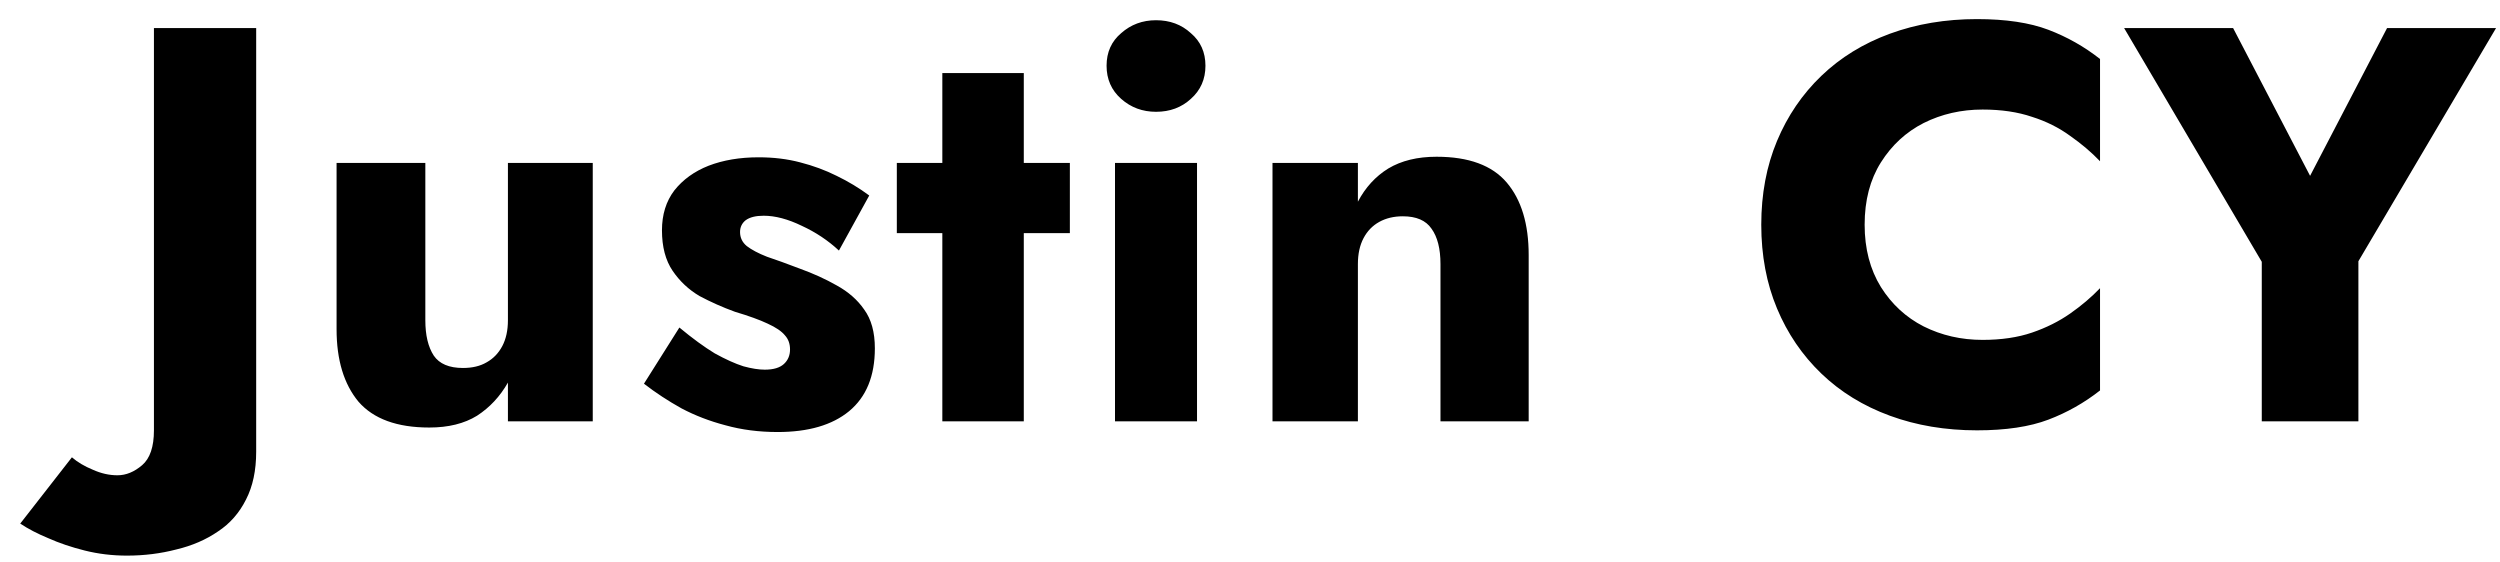
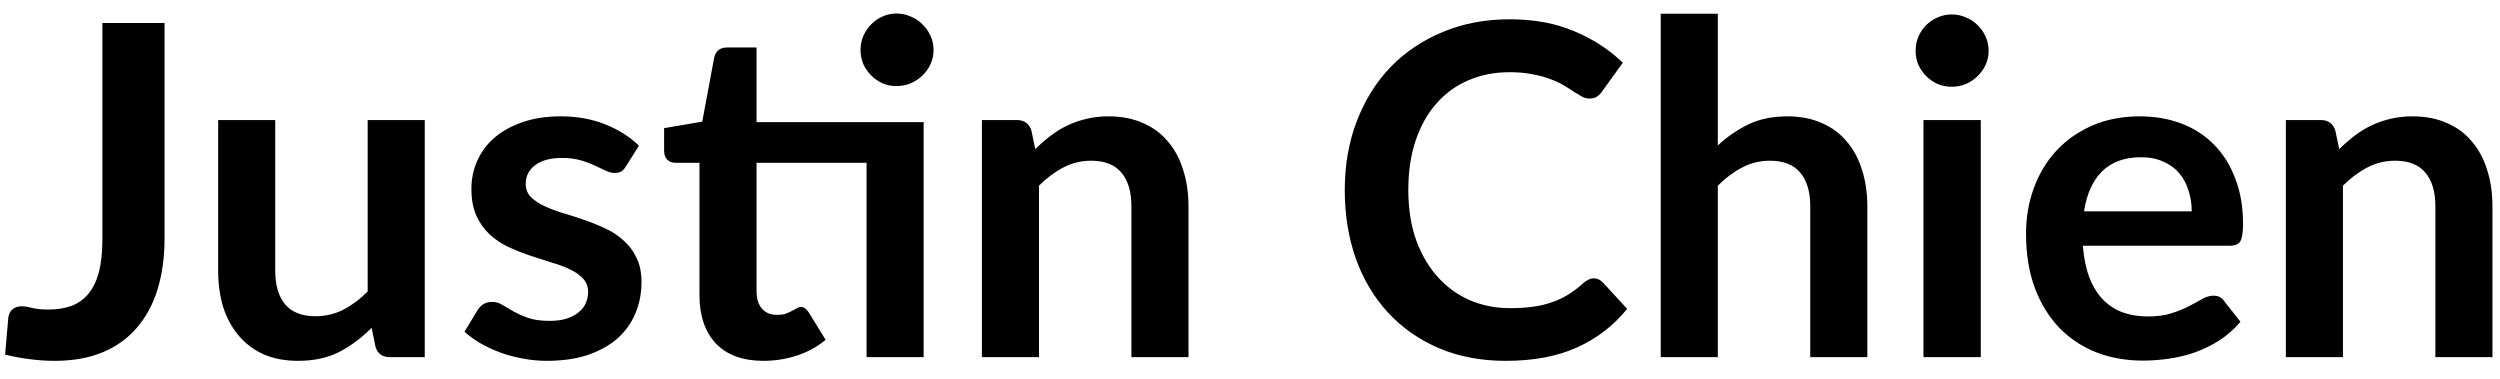
- <svg xmlns="http://www.w3.org/2000/svg" viewBox="0 0 89 20" fill="none">
-   <path d="M2.56 16.28C2.76 16.453 3.007 16.6 3.3 16.72C3.593 16.853 3.887 16.92 4.18 16.92C4.487 16.92 4.78 16.8 5.06 16.56C5.34 16.32 5.48 15.907 5.48 15.32V1H9.12V16.08C9.12 16.747 9 17.313 8.76 17.78C8.52 18.26 8.187 18.64 7.76 18.92C7.333 19.213 6.84 19.427 6.28 19.56C5.72 19.707 5.133 19.78 4.52 19.78C4 19.78 3.5 19.72 3.02 19.6C2.54 19.48 2.107 19.333 1.72 19.16C1.333 19 1 18.827 0.72 18.64L2.56 16.28ZM15.142 11.4C15.142 11.933 15.242 12.353 15.442 12.66C15.642 12.953 15.988 13.1 16.482 13.1C16.815 13.1 17.095 13.033 17.322 12.9C17.562 12.767 17.748 12.573 17.882 12.32C18.015 12.067 18.082 11.76 18.082 11.4V5.8H21.102V15H18.082V13.62C17.802 14.113 17.435 14.507 16.982 14.8C16.528 15.08 15.962 15.22 15.282 15.22C14.135 15.22 13.295 14.913 12.762 14.3C12.242 13.673 11.982 12.813 11.982 11.72V5.8H15.142V11.4ZM24.186 11.66C24.652 12.047 25.072 12.353 25.445 12.58C25.832 12.793 26.172 12.947 26.465 13.04C26.759 13.12 27.012 13.16 27.226 13.16C27.532 13.16 27.759 13.093 27.905 12.96C28.052 12.827 28.125 12.653 28.125 12.44C28.125 12.24 28.066 12.073 27.945 11.94C27.826 11.793 27.619 11.653 27.326 11.52C27.046 11.387 26.659 11.247 26.166 11.1C25.726 10.94 25.305 10.753 24.905 10.54C24.519 10.313 24.199 10.013 23.945 9.64C23.692 9.267 23.566 8.787 23.566 8.2C23.566 7.64 23.712 7.167 24.006 6.78C24.312 6.393 24.719 6.1 25.226 5.9C25.745 5.7 26.339 5.6 27.006 5.6C27.539 5.6 28.032 5.66 28.485 5.78C28.952 5.9 29.386 6.06 29.785 6.26C30.199 6.46 30.585 6.693 30.945 6.96L29.866 8.92C29.479 8.56 29.039 8.267 28.546 8.04C28.052 7.8 27.599 7.68 27.186 7.68C26.905 7.68 26.692 7.733 26.546 7.84C26.412 7.947 26.346 8.087 26.346 8.26C26.346 8.46 26.425 8.627 26.585 8.76C26.759 8.893 26.999 9.02 27.305 9.14C27.625 9.247 28.012 9.387 28.465 9.56C28.945 9.733 29.386 9.933 29.785 10.16C30.199 10.387 30.526 10.673 30.765 11.02C31.019 11.367 31.145 11.827 31.145 12.4C31.145 13.387 30.839 14.133 30.226 14.64C29.625 15.133 28.779 15.38 27.686 15.38C27.019 15.38 26.399 15.3 25.826 15.14C25.265 14.993 24.745 14.793 24.265 14.54C23.785 14.273 23.339 13.98 22.925 13.66L24.186 11.66ZM31.927 5.8H38.087V8.3H31.927V5.8ZM33.547 2.6H36.447V15H33.547V2.6ZM39.394 2.34C39.394 1.86 39.567 1.473 39.914 1.18C40.26 0.873 40.674 0.72 41.154 0.72C41.647 0.72 42.06 0.873 42.394 1.18C42.74 1.473 42.914 1.86 42.914 2.34C42.914 2.82 42.74 3.213 42.394 3.52C42.06 3.827 41.647 3.98 41.154 3.98C40.674 3.98 40.26 3.827 39.914 3.52C39.567 3.213 39.394 2.82 39.394 2.34ZM39.694 5.8H42.614V15H39.694V5.8ZM51.281 9.4C51.281 8.853 51.174 8.433 50.961 8.14C50.761 7.847 50.421 7.7 49.941 7.7C49.621 7.7 49.341 7.767 49.101 7.9C48.861 8.033 48.674 8.227 48.541 8.48C48.408 8.733 48.341 9.04 48.341 9.4V15H45.301V5.8H48.341V7.18C48.608 6.673 48.968 6.28 49.421 6C49.888 5.72 50.461 5.58 51.141 5.58C52.288 5.58 53.121 5.887 53.641 6.5C54.161 7.113 54.421 7.973 54.421 9.08V15H51.281V9.4ZM66.381 8C66.381 8.853 66.574 9.593 66.961 10.22C67.348 10.833 67.854 11.3 68.481 11.62C69.121 11.94 69.821 12.1 70.581 12.1C71.248 12.1 71.834 12.013 72.341 11.84C72.848 11.667 73.301 11.44 73.701 11.16C74.101 10.88 74.454 10.58 74.761 10.26V13.9C74.201 14.34 73.588 14.687 72.921 14.94C72.254 15.193 71.408 15.32 70.381 15.32C69.261 15.32 68.228 15.147 67.281 14.8C66.334 14.453 65.521 13.953 64.841 13.3C64.161 12.647 63.634 11.873 63.261 10.98C62.888 10.087 62.701 9.093 62.701 8C62.701 6.907 62.888 5.913 63.261 5.02C63.634 4.127 64.161 3.353 64.841 2.7C65.521 2.047 66.334 1.547 67.281 1.2C68.228 0.853 69.261 0.68 70.381 0.68C71.408 0.68 72.254 0.807 72.921 1.06C73.588 1.313 74.201 1.66 74.761 2.1V5.74C74.454 5.42 74.101 5.12 73.701 4.84C73.301 4.547 72.848 4.32 72.341 4.16C71.834 3.987 71.248 3.9 70.581 3.9C69.821 3.9 69.121 4.06 68.481 4.38C67.854 4.7 67.348 5.167 66.961 5.78C66.574 6.393 66.381 7.133 66.381 8ZM84.979 1H88.859L83.959 9.3V15H80.519V9.32L75.619 1H79.499L82.239 6.26L84.979 1Z" fill="#000" />
+ <svg xmlns="http://www.w3.org/2000/svg" width="119" height="18" viewBox="0 0 119 18" fill="none">
+   <path d="M7.832 11.346C7.832 12.241 7.722 13.047 7.502 13.766C7.282 14.485 6.952 15.097 6.512 15.603C6.079 16.109 5.537 16.498 4.884 16.769C4.231 17.04 3.472 17.176 2.607 17.176C2.211 17.176 1.822 17.15 1.441 17.099C1.06 17.055 0.66 16.982 0.242 16.879C0.264 16.586 0.29 16.292 0.319 15.999C0.348 15.706 0.374 15.412 0.396 15.119C0.418 14.958 0.48 14.829 0.583 14.734C0.693 14.631 0.847 14.58 1.045 14.58C1.17 14.58 1.331 14.606 1.529 14.657C1.734 14.708 1.991 14.734 2.299 14.734C2.717 14.734 3.087 14.675 3.41 14.558C3.733 14.433 4 14.239 4.213 13.975C4.433 13.711 4.598 13.37 4.708 12.952C4.818 12.527 4.873 12.013 4.873 11.412V1.094H7.832V11.346ZM20.218 5.714V17H18.557C18.198 17 17.971 16.835 17.875 16.505L17.688 15.603C17.226 16.072 16.717 16.454 16.159 16.747C15.602 17.033 14.946 17.176 14.19 17.176C13.574 17.176 13.028 17.073 12.551 16.868C12.082 16.655 11.686 16.358 11.363 15.977C11.041 15.596 10.795 15.145 10.626 14.624C10.465 14.096 10.384 13.517 10.384 12.886V5.714H13.101V12.886C13.101 13.575 13.259 14.111 13.574 14.492C13.897 14.866 14.377 15.053 15.015 15.053C15.485 15.053 15.925 14.95 16.335 14.745C16.746 14.532 17.135 14.243 17.501 13.876V5.714H20.218ZM29.798 7.914C29.725 8.031 29.648 8.116 29.567 8.167C29.487 8.211 29.384 8.233 29.259 8.233C29.127 8.233 28.984 8.196 28.83 8.123C28.684 8.05 28.511 7.969 28.313 7.881C28.115 7.786 27.888 7.701 27.631 7.628C27.382 7.555 27.085 7.518 26.74 7.518C26.205 7.518 25.783 7.632 25.475 7.859C25.175 8.086 25.024 8.383 25.024 8.75C25.024 8.992 25.101 9.197 25.255 9.366C25.417 9.527 25.626 9.67 25.882 9.795C26.146 9.92 26.443 10.033 26.773 10.136C27.103 10.231 27.437 10.338 27.774 10.455C28.119 10.572 28.456 10.708 28.786 10.862C29.116 11.009 29.41 11.199 29.666 11.434C29.93 11.661 30.139 11.936 30.293 12.259C30.455 12.582 30.535 12.97 30.535 13.425C30.535 13.968 30.436 14.47 30.238 14.932C30.048 15.387 29.762 15.783 29.38 16.12C28.999 16.45 28.526 16.71 27.961 16.901C27.404 17.084 26.759 17.176 26.025 17.176C25.637 17.176 25.255 17.139 24.881 17.066C24.515 17 24.159 16.905 23.814 16.78C23.477 16.655 23.162 16.509 22.868 16.34C22.582 16.171 22.329 15.988 22.109 15.79L22.736 14.756C22.817 14.631 22.912 14.536 23.022 14.47C23.132 14.404 23.272 14.371 23.44 14.371C23.609 14.371 23.767 14.419 23.913 14.514C24.067 14.609 24.243 14.712 24.441 14.822C24.639 14.932 24.87 15.035 25.134 15.13C25.406 15.225 25.747 15.273 26.157 15.273C26.48 15.273 26.755 15.236 26.982 15.163C27.217 15.082 27.408 14.98 27.554 14.855C27.708 14.73 27.818 14.587 27.884 14.426C27.958 14.257 27.994 14.085 27.994 13.909C27.994 13.645 27.914 13.429 27.752 13.26C27.598 13.091 27.389 12.945 27.125 12.82C26.869 12.695 26.572 12.585 26.234 12.49C25.904 12.387 25.563 12.277 25.211 12.16C24.867 12.043 24.526 11.907 24.188 11.753C23.858 11.592 23.561 11.39 23.297 11.148C23.041 10.906 22.832 10.609 22.67 10.257C22.516 9.905 22.439 9.48 22.439 8.981C22.439 8.519 22.531 8.079 22.714 7.661C22.898 7.243 23.165 6.88 23.517 6.572C23.877 6.257 24.32 6.007 24.848 5.824C25.384 5.633 26 5.538 26.696 5.538C27.474 5.538 28.181 5.666 28.819 5.923C29.457 6.18 29.989 6.517 30.414 6.935L29.798 7.914ZM43.965 17H41.248V7.749H36.012V13.865C36.012 14.217 36.097 14.492 36.265 14.69C36.441 14.888 36.68 14.987 36.98 14.987C37.149 14.987 37.288 14.969 37.398 14.932C37.516 14.888 37.615 14.844 37.695 14.8C37.783 14.756 37.86 14.716 37.926 14.679C37.992 14.635 38.058 14.613 38.124 14.613C38.205 14.613 38.271 14.635 38.322 14.679C38.374 14.716 38.429 14.774 38.487 14.855L39.301 16.175C38.905 16.505 38.451 16.754 37.937 16.923C37.424 17.092 36.892 17.176 36.342 17.176C35.36 17.176 34.604 16.901 34.076 16.351C33.556 15.794 33.295 15.027 33.295 14.052V7.749H32.14C31.994 7.749 31.869 7.701 31.766 7.606C31.664 7.511 31.612 7.368 31.612 7.177V6.099L33.427 5.791L33.999 2.722C34.036 2.575 34.106 2.462 34.208 2.381C34.311 2.3 34.443 2.26 34.604 2.26H36.012V5.813H43.965V17ZM44.438 2.381C44.438 2.616 44.391 2.839 44.295 3.052C44.2 3.257 44.072 3.437 43.91 3.591C43.756 3.745 43.569 3.87 43.349 3.965C43.137 4.053 42.909 4.097 42.667 4.097C42.433 4.097 42.213 4.053 42.007 3.965C41.802 3.87 41.622 3.745 41.468 3.591C41.314 3.437 41.19 3.257 41.094 3.052C41.006 2.839 40.962 2.616 40.962 2.381C40.962 2.139 41.006 1.915 41.094 1.71C41.19 1.497 41.314 1.314 41.468 1.16C41.622 0.999 41.802 0.874 42.007 0.786C42.213 0.691 42.433 0.643 42.667 0.643C42.909 0.643 43.137 0.691 43.349 0.786C43.569 0.874 43.756 0.999 43.91 1.16C44.072 1.314 44.2 1.497 44.295 1.71C44.391 1.915 44.438 2.139 44.438 2.381ZM49.279 7.1C49.507 6.873 49.745 6.664 49.995 6.473C50.251 6.275 50.519 6.11 50.797 5.978C51.084 5.839 51.388 5.732 51.711 5.659C52.033 5.578 52.385 5.538 52.767 5.538C53.383 5.538 53.929 5.644 54.406 5.857C54.882 6.062 55.278 6.356 55.593 6.737C55.916 7.111 56.158 7.562 56.319 8.09C56.488 8.611 56.572 9.186 56.572 9.817V17H53.855V9.817C53.855 9.128 53.698 8.596 53.383 8.222C53.067 7.841 52.587 7.65 51.941 7.65C51.472 7.65 51.032 7.756 50.621 7.969C50.211 8.182 49.822 8.471 49.456 8.838V17H46.739V5.714H48.4C48.752 5.714 48.983 5.879 49.093 6.209L49.279 7.1ZM75.858 13.249C76.019 13.249 76.162 13.311 76.287 13.436L77.453 14.701C76.808 15.5 76.012 16.113 75.066 16.538C74.127 16.963 72.998 17.176 71.678 17.176C70.497 17.176 69.434 16.974 68.488 16.571C67.549 16.168 66.746 15.607 66.079 14.888C65.412 14.169 64.898 13.311 64.539 12.314C64.187 11.317 64.011 10.228 64.011 9.047C64.011 7.852 64.202 6.759 64.583 5.769C64.964 4.772 65.5 3.914 66.189 3.195C66.886 2.476 67.714 1.919 68.675 1.523C69.636 1.12 70.699 0.918 71.865 0.918C73.024 0.918 74.05 1.109 74.945 1.49C75.847 1.871 76.613 2.37 77.244 2.986L76.254 4.361C76.195 4.449 76.118 4.526 76.023 4.592C75.935 4.658 75.81 4.691 75.649 4.691C75.539 4.691 75.425 4.662 75.308 4.603C75.191 4.537 75.062 4.46 74.923 4.372C74.784 4.277 74.622 4.174 74.439 4.064C74.256 3.954 74.043 3.855 73.801 3.767C73.559 3.672 73.277 3.595 72.954 3.536C72.639 3.47 72.272 3.437 71.854 3.437C71.143 3.437 70.49 3.565 69.896 3.822C69.309 4.071 68.803 4.438 68.378 4.922C67.953 5.399 67.623 5.985 67.388 6.682C67.153 7.371 67.036 8.16 67.036 9.047C67.036 9.942 67.161 10.737 67.41 11.434C67.667 12.131 68.011 12.717 68.444 13.194C68.877 13.671 69.386 14.037 69.973 14.294C70.56 14.543 71.19 14.668 71.865 14.668C72.268 14.668 72.631 14.646 72.954 14.602C73.284 14.558 73.585 14.488 73.856 14.393C74.135 14.298 74.395 14.177 74.637 14.03C74.886 13.876 75.132 13.689 75.374 13.469C75.447 13.403 75.524 13.352 75.605 13.315C75.686 13.271 75.77 13.249 75.858 13.249ZM81.768 6.924C82.208 6.513 82.692 6.18 83.22 5.923C83.748 5.666 84.368 5.538 85.079 5.538C85.695 5.538 86.241 5.644 86.718 5.857C87.195 6.062 87.591 6.356 87.906 6.737C88.229 7.111 88.471 7.562 88.632 8.09C88.801 8.611 88.885 9.186 88.885 9.817V17H86.168V9.817C86.168 9.128 86.01 8.596 85.695 8.222C85.38 7.841 84.899 7.65 84.254 7.65C83.785 7.65 83.345 7.756 82.934 7.969C82.523 8.182 82.135 8.471 81.768 8.838V17H79.051V0.654H81.768V6.924ZM94.285 5.714V17H91.557V5.714H94.285ZM94.659 2.425C94.659 2.66 94.611 2.88 94.516 3.085C94.421 3.29 94.292 3.47 94.131 3.624C93.977 3.778 93.794 3.903 93.581 3.998C93.368 4.086 93.141 4.13 92.899 4.13C92.664 4.13 92.441 4.086 92.228 3.998C92.023 3.903 91.843 3.778 91.689 3.624C91.535 3.47 91.41 3.29 91.315 3.085C91.227 2.88 91.183 2.66 91.183 2.425C91.183 2.183 91.227 1.956 91.315 1.743C91.41 1.53 91.535 1.347 91.689 1.193C91.843 1.039 92.023 0.918 92.228 0.83C92.441 0.735 92.664 0.687 92.899 0.687C93.141 0.687 93.368 0.735 93.581 0.83C93.794 0.918 93.977 1.039 94.131 1.193C94.292 1.347 94.421 1.53 94.516 1.743C94.611 1.956 94.659 2.183 94.659 2.425ZM104.326 10.059C104.326 9.707 104.275 9.377 104.172 9.069C104.077 8.754 103.93 8.479 103.732 8.244C103.534 8.009 103.281 7.826 102.973 7.694C102.672 7.555 102.32 7.485 101.917 7.485C101.132 7.485 100.513 7.709 100.058 8.156C99.611 8.603 99.325 9.238 99.2 10.059H104.326ZM99.145 11.698C99.189 12.277 99.292 12.78 99.453 13.205C99.614 13.623 99.827 13.971 100.091 14.25C100.355 14.521 100.667 14.727 101.026 14.866C101.393 14.998 101.796 15.064 102.236 15.064C102.676 15.064 103.054 15.013 103.369 14.91C103.692 14.807 103.97 14.694 104.205 14.569C104.447 14.444 104.656 14.331 104.832 14.228C105.015 14.125 105.191 14.074 105.36 14.074C105.587 14.074 105.756 14.158 105.866 14.327L106.647 15.317C106.346 15.669 106.009 15.966 105.635 16.208C105.261 16.443 104.869 16.633 104.458 16.78C104.055 16.919 103.64 17.018 103.215 17.077C102.797 17.136 102.39 17.165 101.994 17.165C101.209 17.165 100.48 17.037 99.805 16.78C99.13 16.516 98.544 16.131 98.045 15.625C97.546 15.112 97.154 14.481 96.868 13.733C96.582 12.978 96.439 12.105 96.439 11.115C96.439 10.345 96.564 9.623 96.813 8.948C97.062 8.266 97.418 7.676 97.88 7.177C98.349 6.671 98.918 6.271 99.585 5.978C100.26 5.685 101.019 5.538 101.862 5.538C102.573 5.538 103.23 5.652 103.831 5.879C104.432 6.106 104.949 6.44 105.382 6.88C105.815 7.313 106.152 7.848 106.394 8.486C106.643 9.117 106.768 9.839 106.768 10.653C106.768 11.064 106.724 11.342 106.636 11.489C106.548 11.628 106.379 11.698 106.13 11.698H99.145ZM111.348 7.1C111.575 6.873 111.814 6.664 112.063 6.473C112.32 6.275 112.587 6.11 112.866 5.978C113.152 5.839 113.456 5.732 113.779 5.659C114.102 5.578 114.454 5.538 114.835 5.538C115.451 5.538 115.997 5.644 116.474 5.857C116.951 6.062 117.347 6.356 117.662 6.737C117.985 7.111 118.227 7.562 118.388 8.09C118.557 8.611 118.641 9.186 118.641 9.817V17H115.924V9.817C115.924 9.128 115.766 8.596 115.451 8.222C115.136 7.841 114.655 7.65 114.01 7.65C113.541 7.65 113.101 7.756 112.69 7.969C112.279 8.182 111.891 8.471 111.524 8.838V17H108.807V5.714H110.468C110.82 5.714 111.051 5.879 111.161 6.209L111.348 7.1Z" fill="#000" />
</svg>
